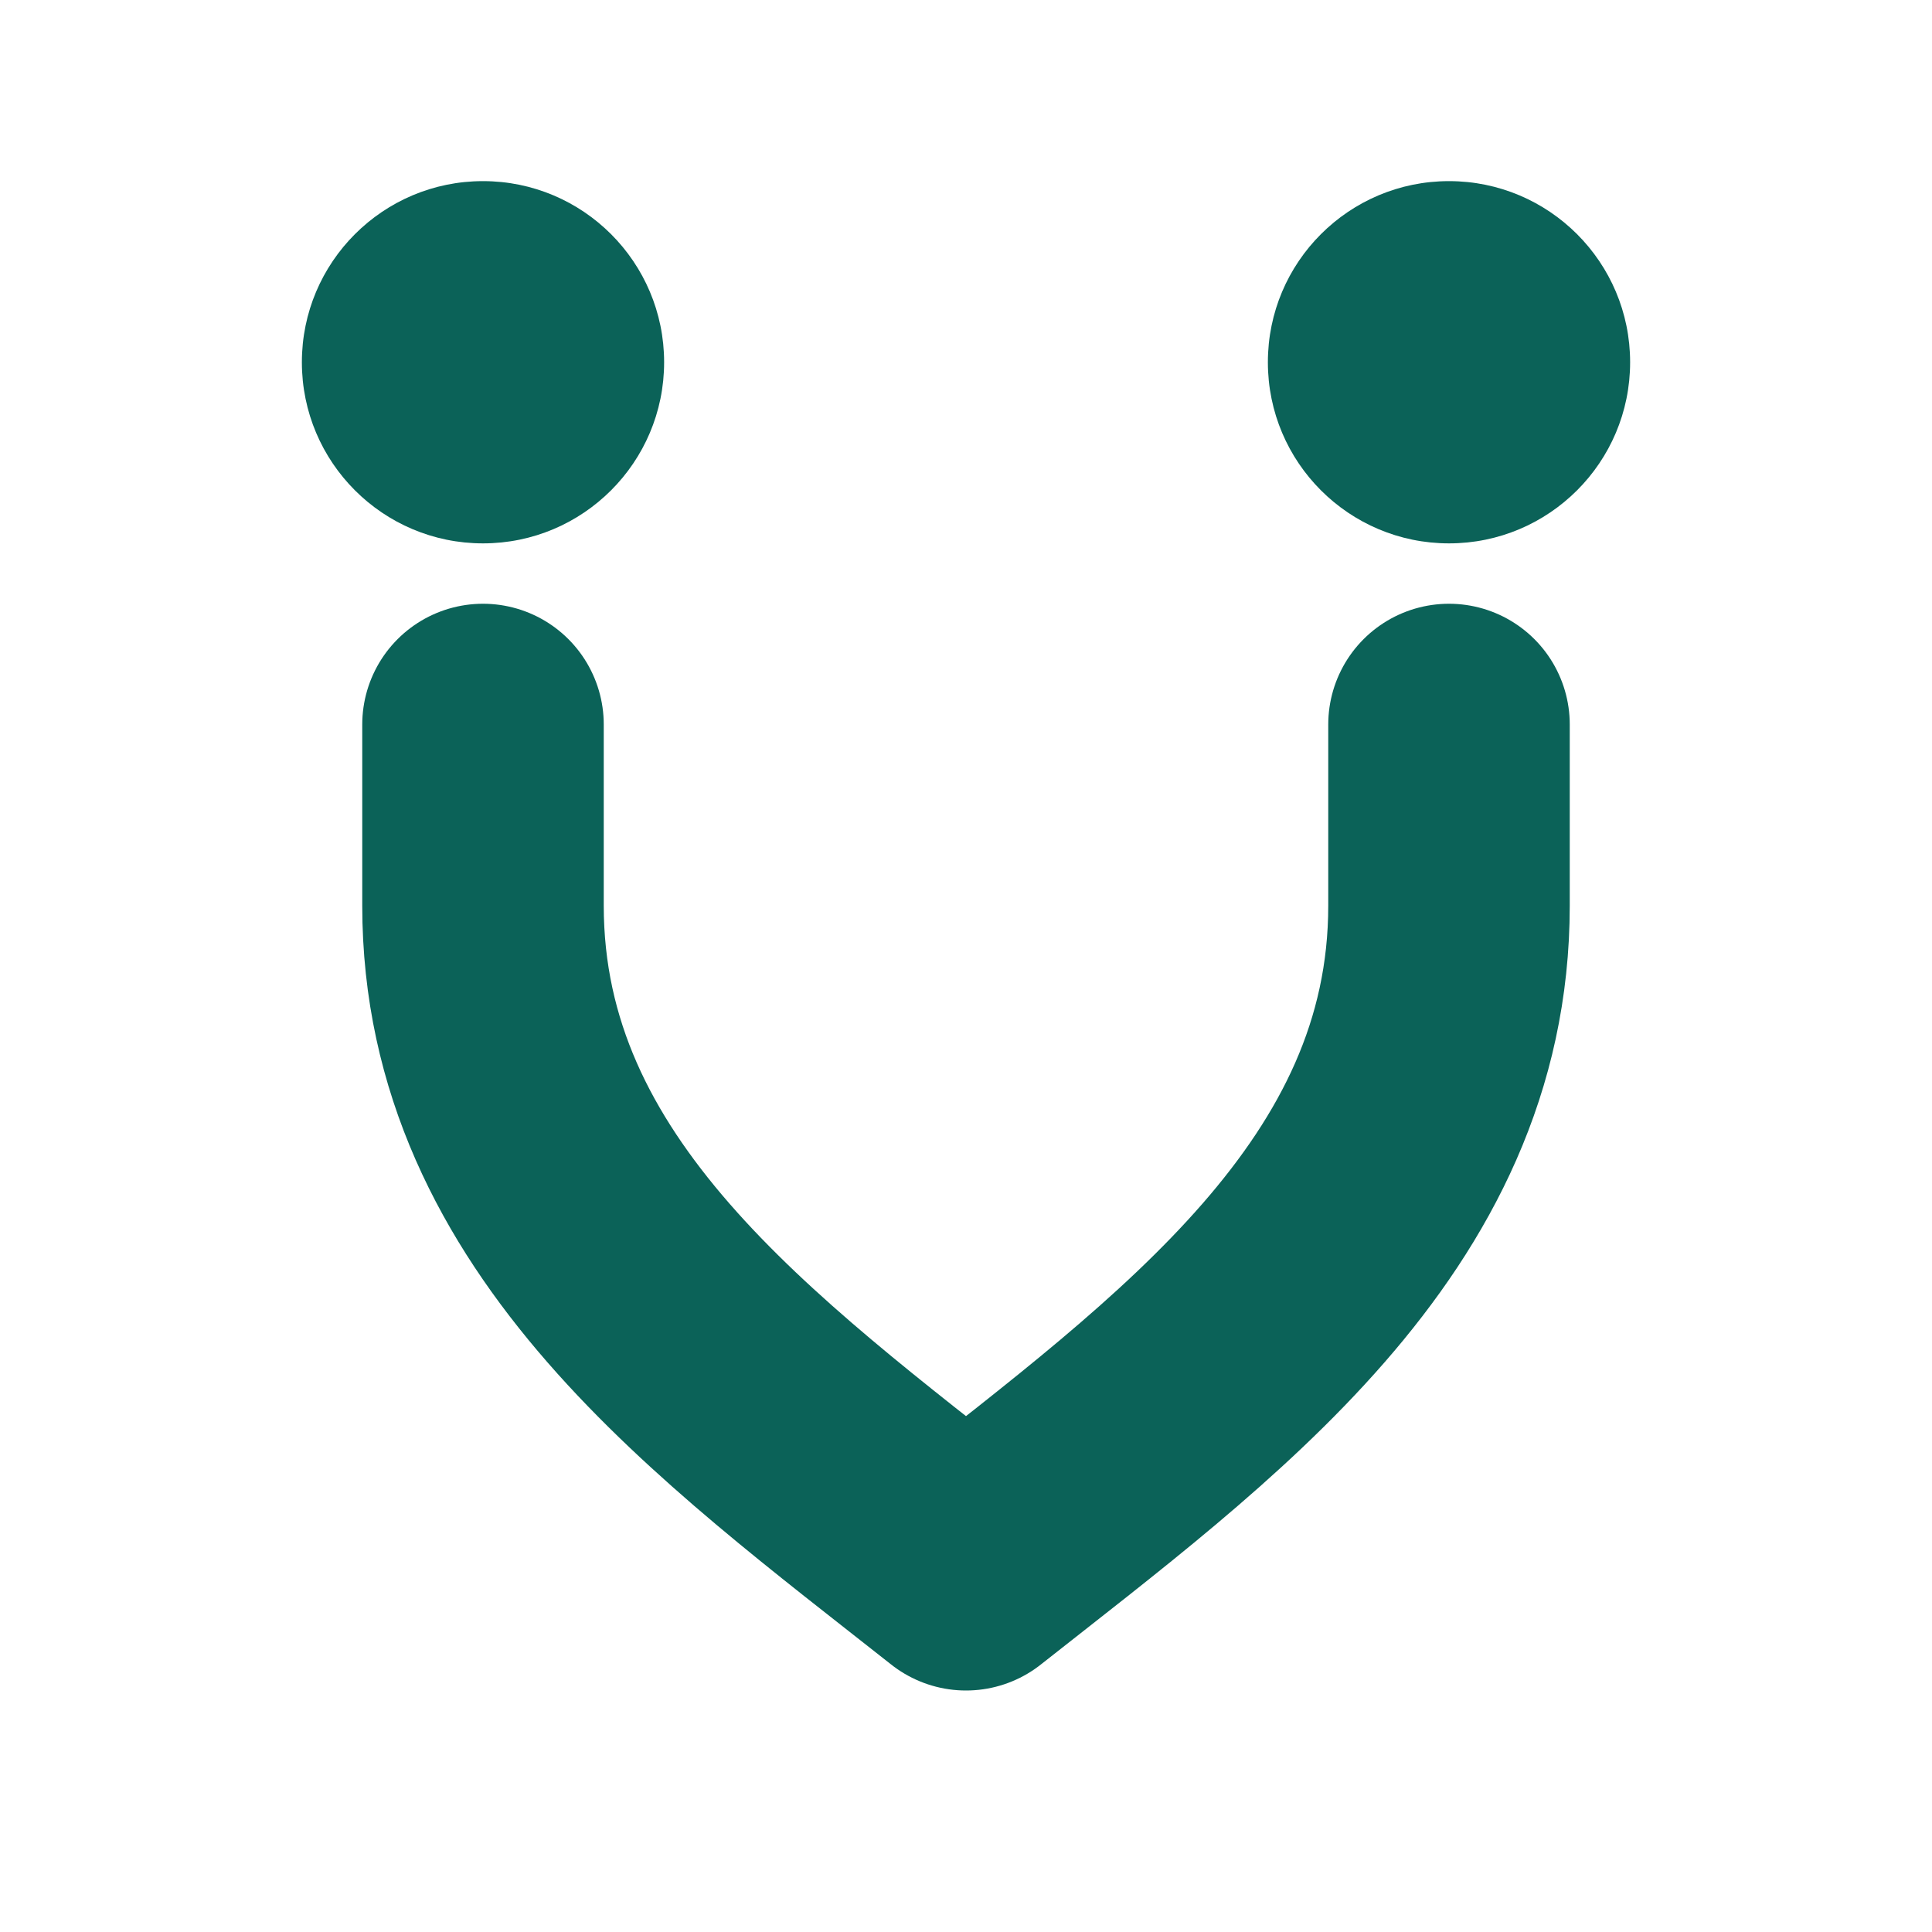
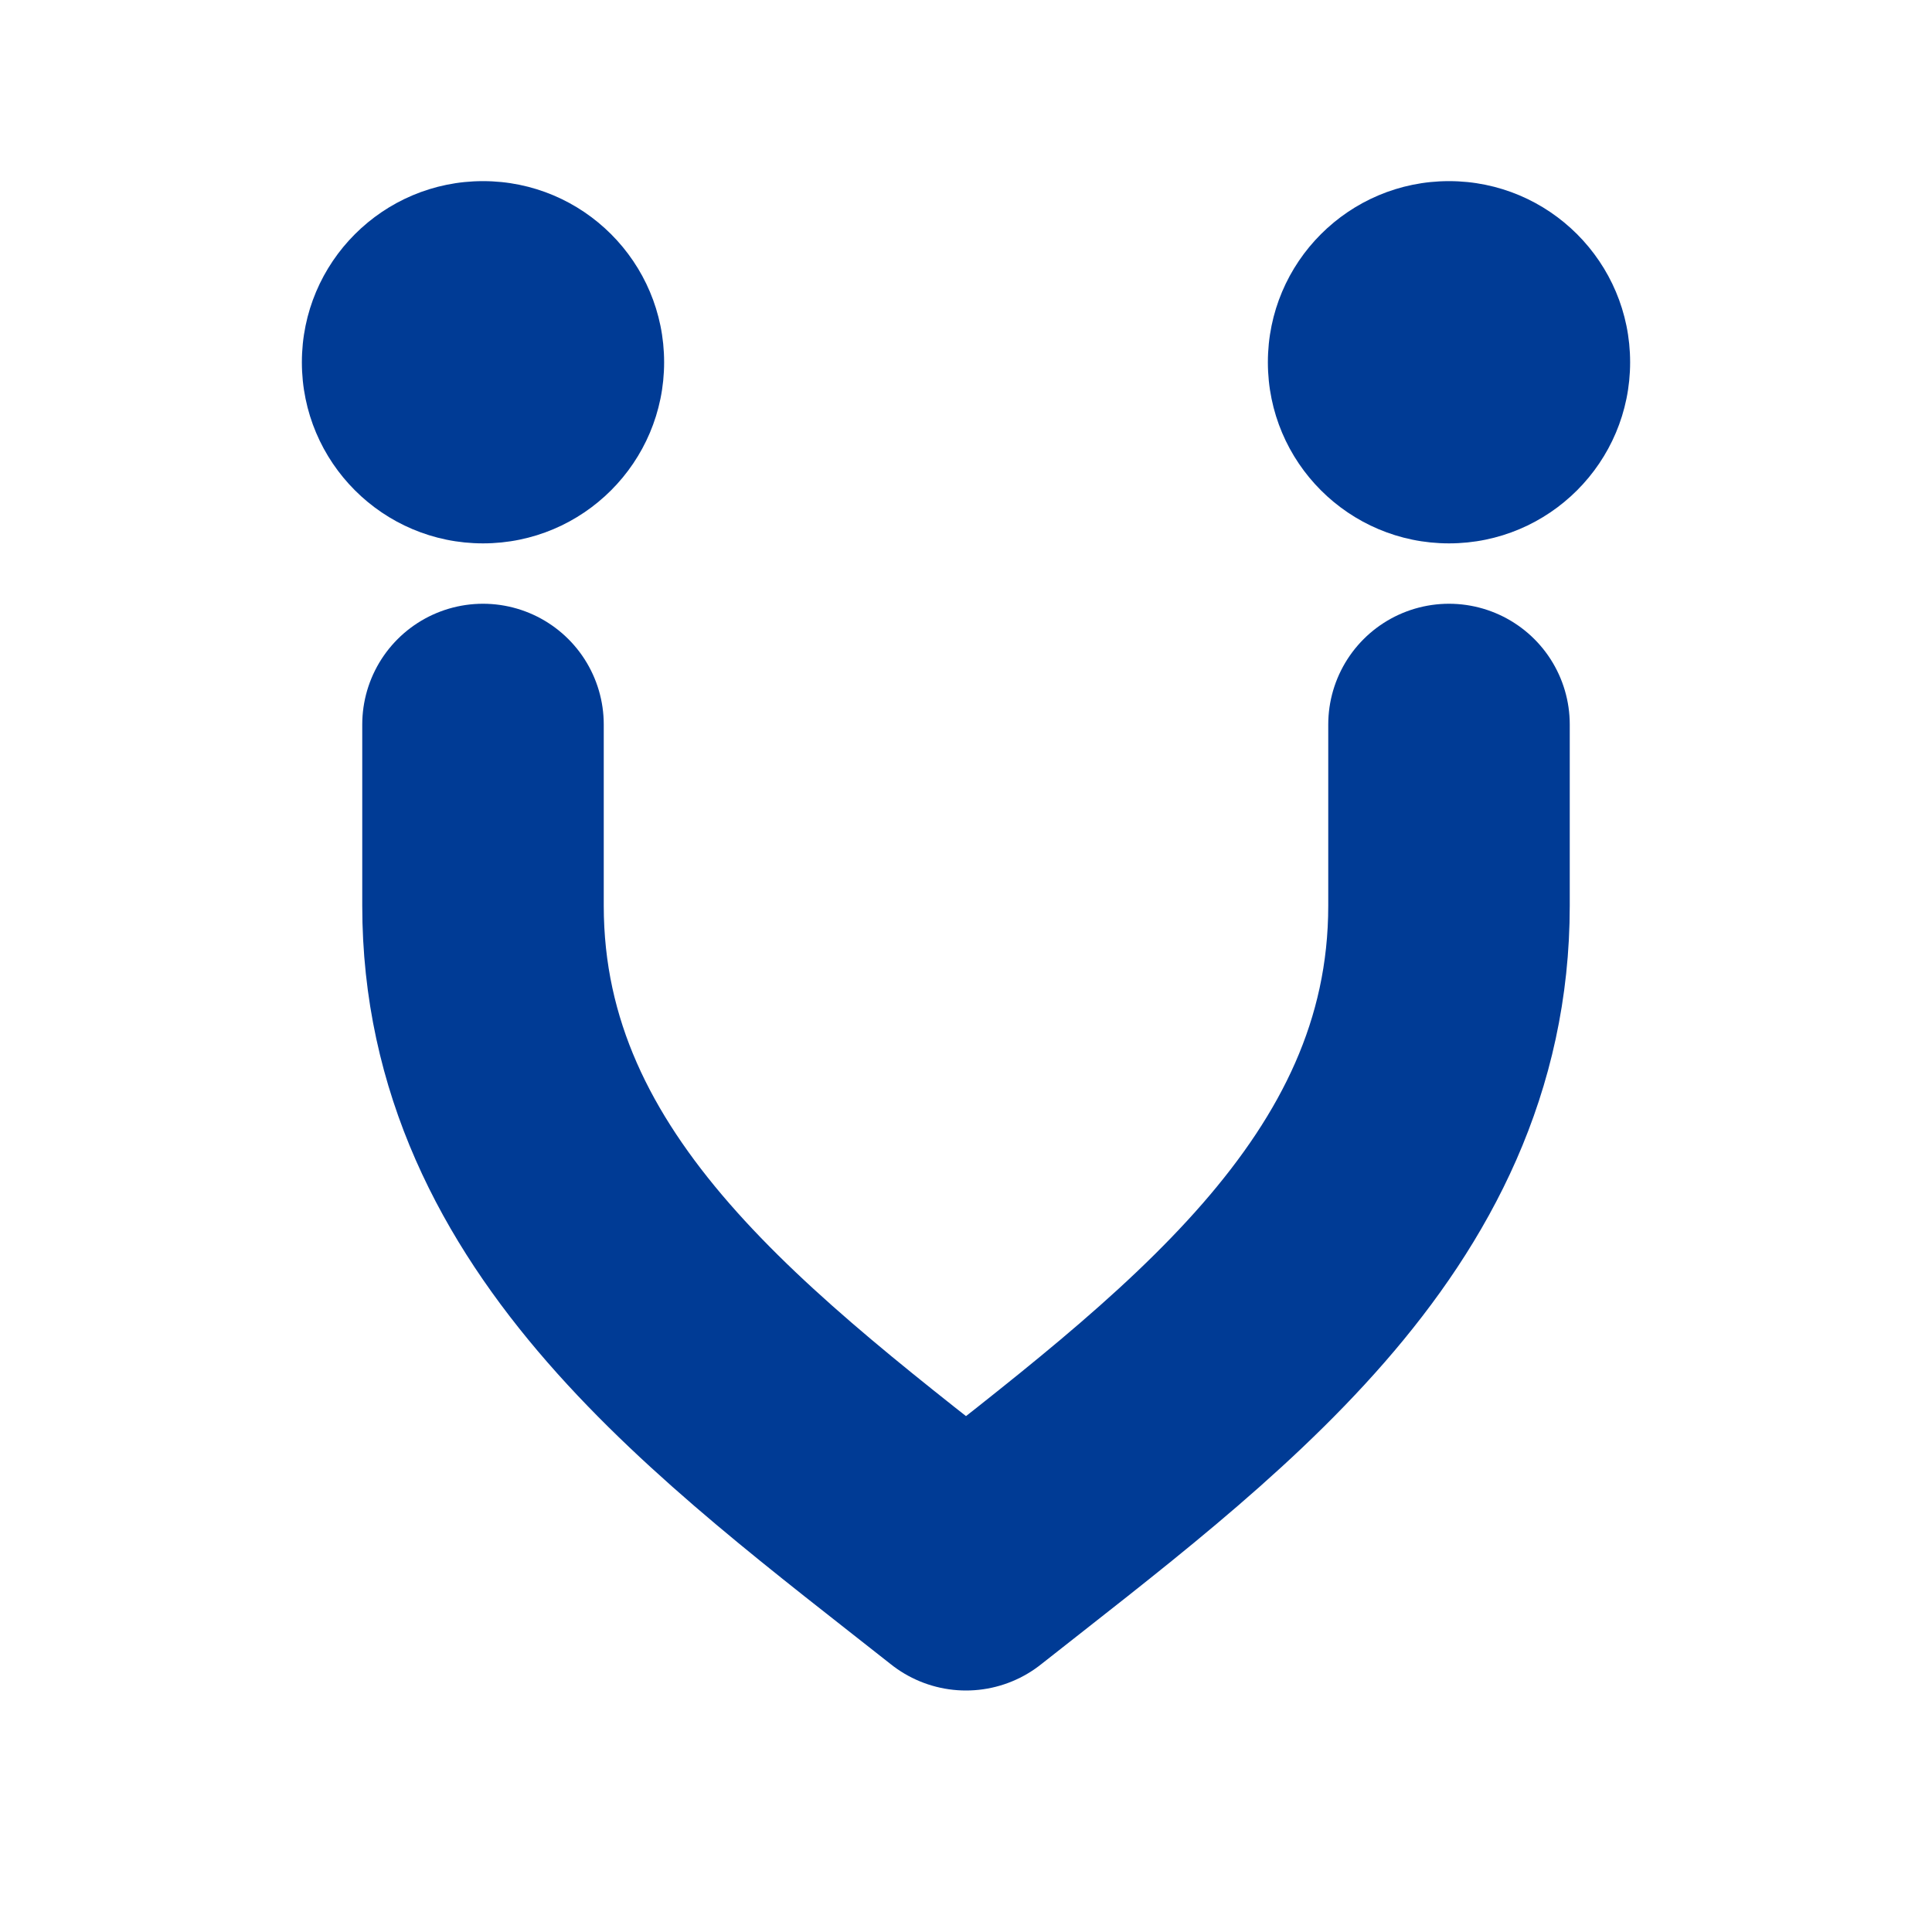
<svg xmlns="http://www.w3.org/2000/svg" viewBox="0 0 16 16" fill="none">
-   <path d="M4 6v1.5c0 2.5 2.1 4 4 5.5 1.9-1.5 4-3 4-5.5V6" stroke="#0B6258" stroke-width="2" stroke-linecap="round" stroke-linejoin="round" />
-   <circle cx="4" cy="3" r="1.5" fill="#0B6258" />
-   <circle cx="12" cy="3" r="1.5" fill="#0B6258" />
+   <path d="M4 6v1.5c0 2.5 2.1 4 4 5.5 1.9-1.5 4-3 4-5.5V6" stroke="#003B95" stroke-width="2" stroke-linecap="round" stroke-linejoin="round" />
+   <circle cx="4" cy="3" r="1.5" fill="#003B95" />
+   <circle cx="12" cy="3" r="1.5" fill="#003B95" />
</svg>
